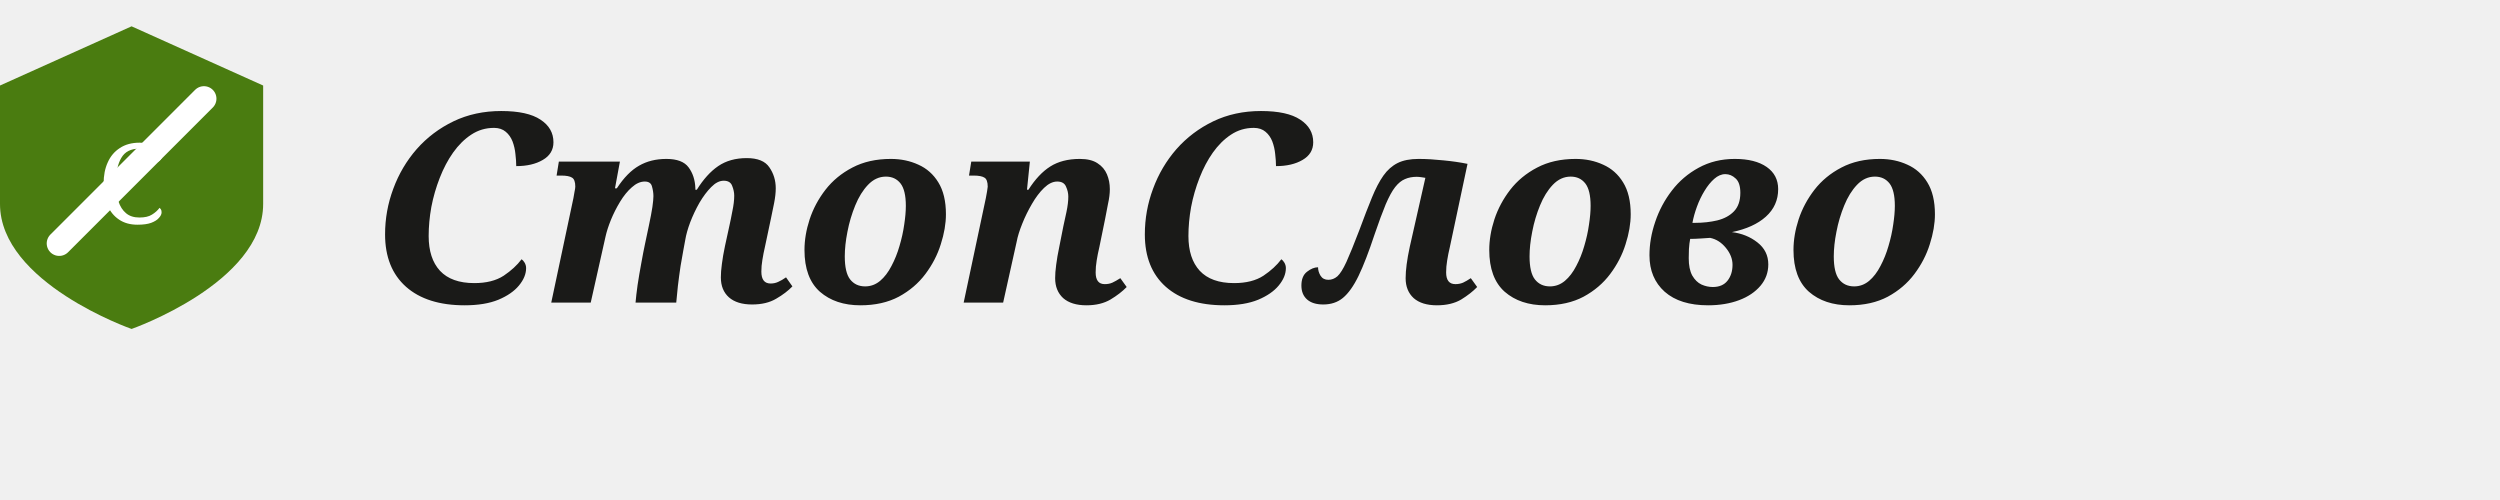
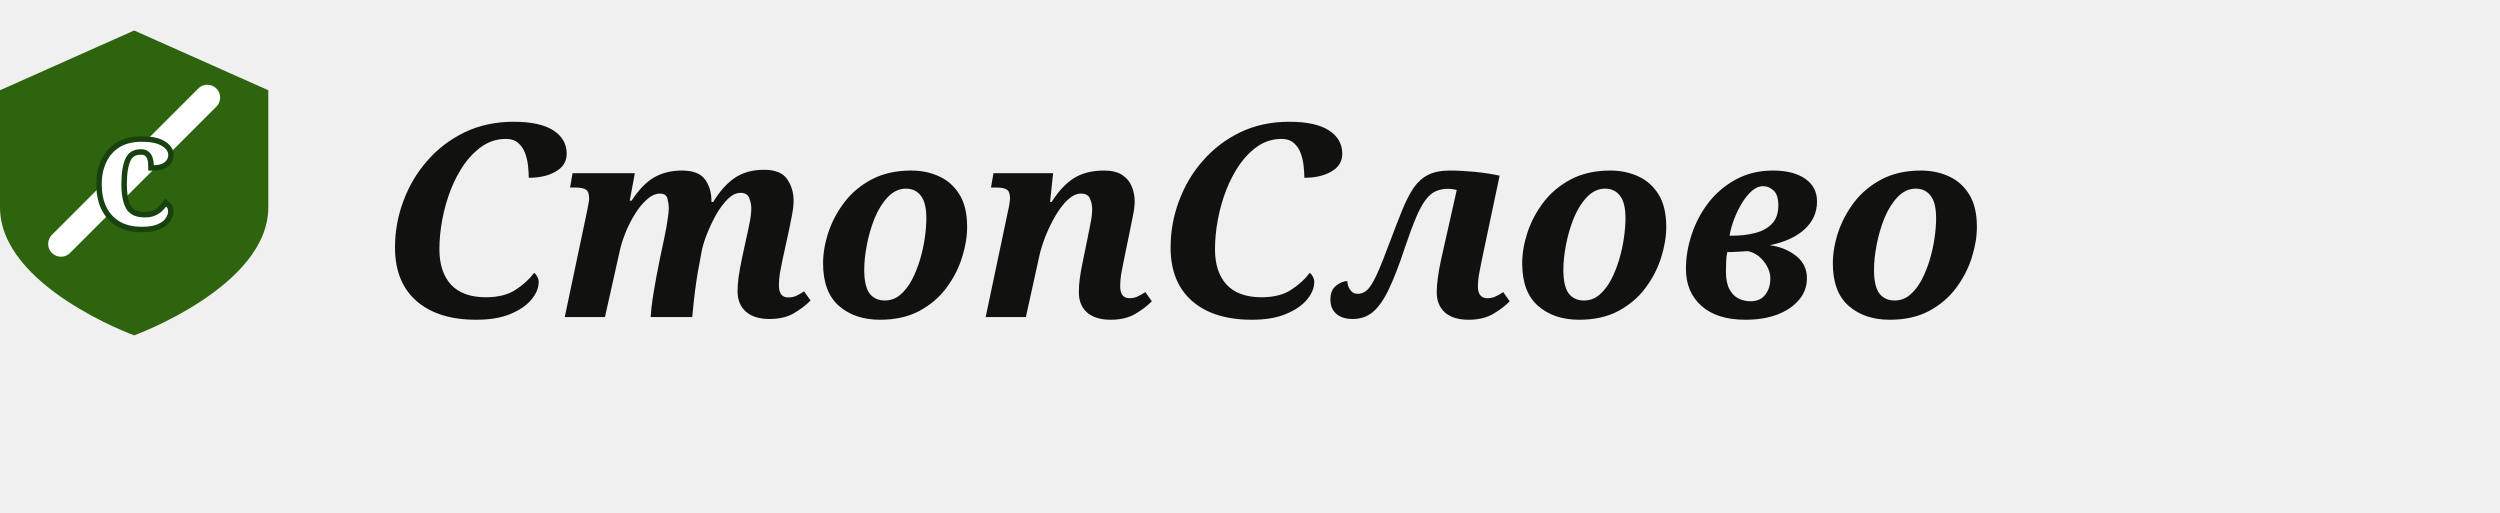
- <svg xmlns="http://www.w3.org/2000/svg" width="190" height="38" viewBox="0 0 190 38">
-   <path d="M10 2 L20 6.5 L20 15.5 C20 21.5 10 25 10 25 C10 25 0 21.5 0 15.5 L0 6.5 Z" fill="#4a7c10" />
-   <line x1="4.5" y1="18.5" x2="15.5" y2="7.5" stroke="white" stroke-width="1.9" stroke-linecap="round" />
-   <text x="10" y="17" text-anchor="middle" font-family="Georgia,serif" font-size="8.5" fill="white">С</text>
-   <text x="28" y="23" font-family="Playfair Display,Georgia,serif" font-size="20" font-style="italic" font-weight="700" fill="#1a1a18" letter-spacing="-0.2">СтопСлово</text>
+ <svg xmlns="http://www.w3.org/2000/svg" width="205" height="42" viewBox="0 0 205 42">
+   <path d="M11 2.5 L22 7.4 L22 17 C22 23.5 11 27.5 11 27.5 C11 27.5 0 23.5 0 17 L0 7.4 Z" fill="#2f640f" />
+   <line x1="5" y1="20" x2="17" y2="8" stroke="white" stroke-width="2.1" stroke-linecap="round" />
+   <text x="11" y="18.5" text-anchor="middle" font-family="Georgia,serif" font-size="9.5" font-weight="700" fill="white" stroke="#17420f" stroke-width="0.9" paint-order="stroke">С</text>
+   <text x="31" y="26" font-family="Playfair Display,Georgia,serif" font-size="22" font-style="italic" font-weight="800" fill="#11110f" letter-spacing="-0.2">СтопСлово</text>
</svg>
